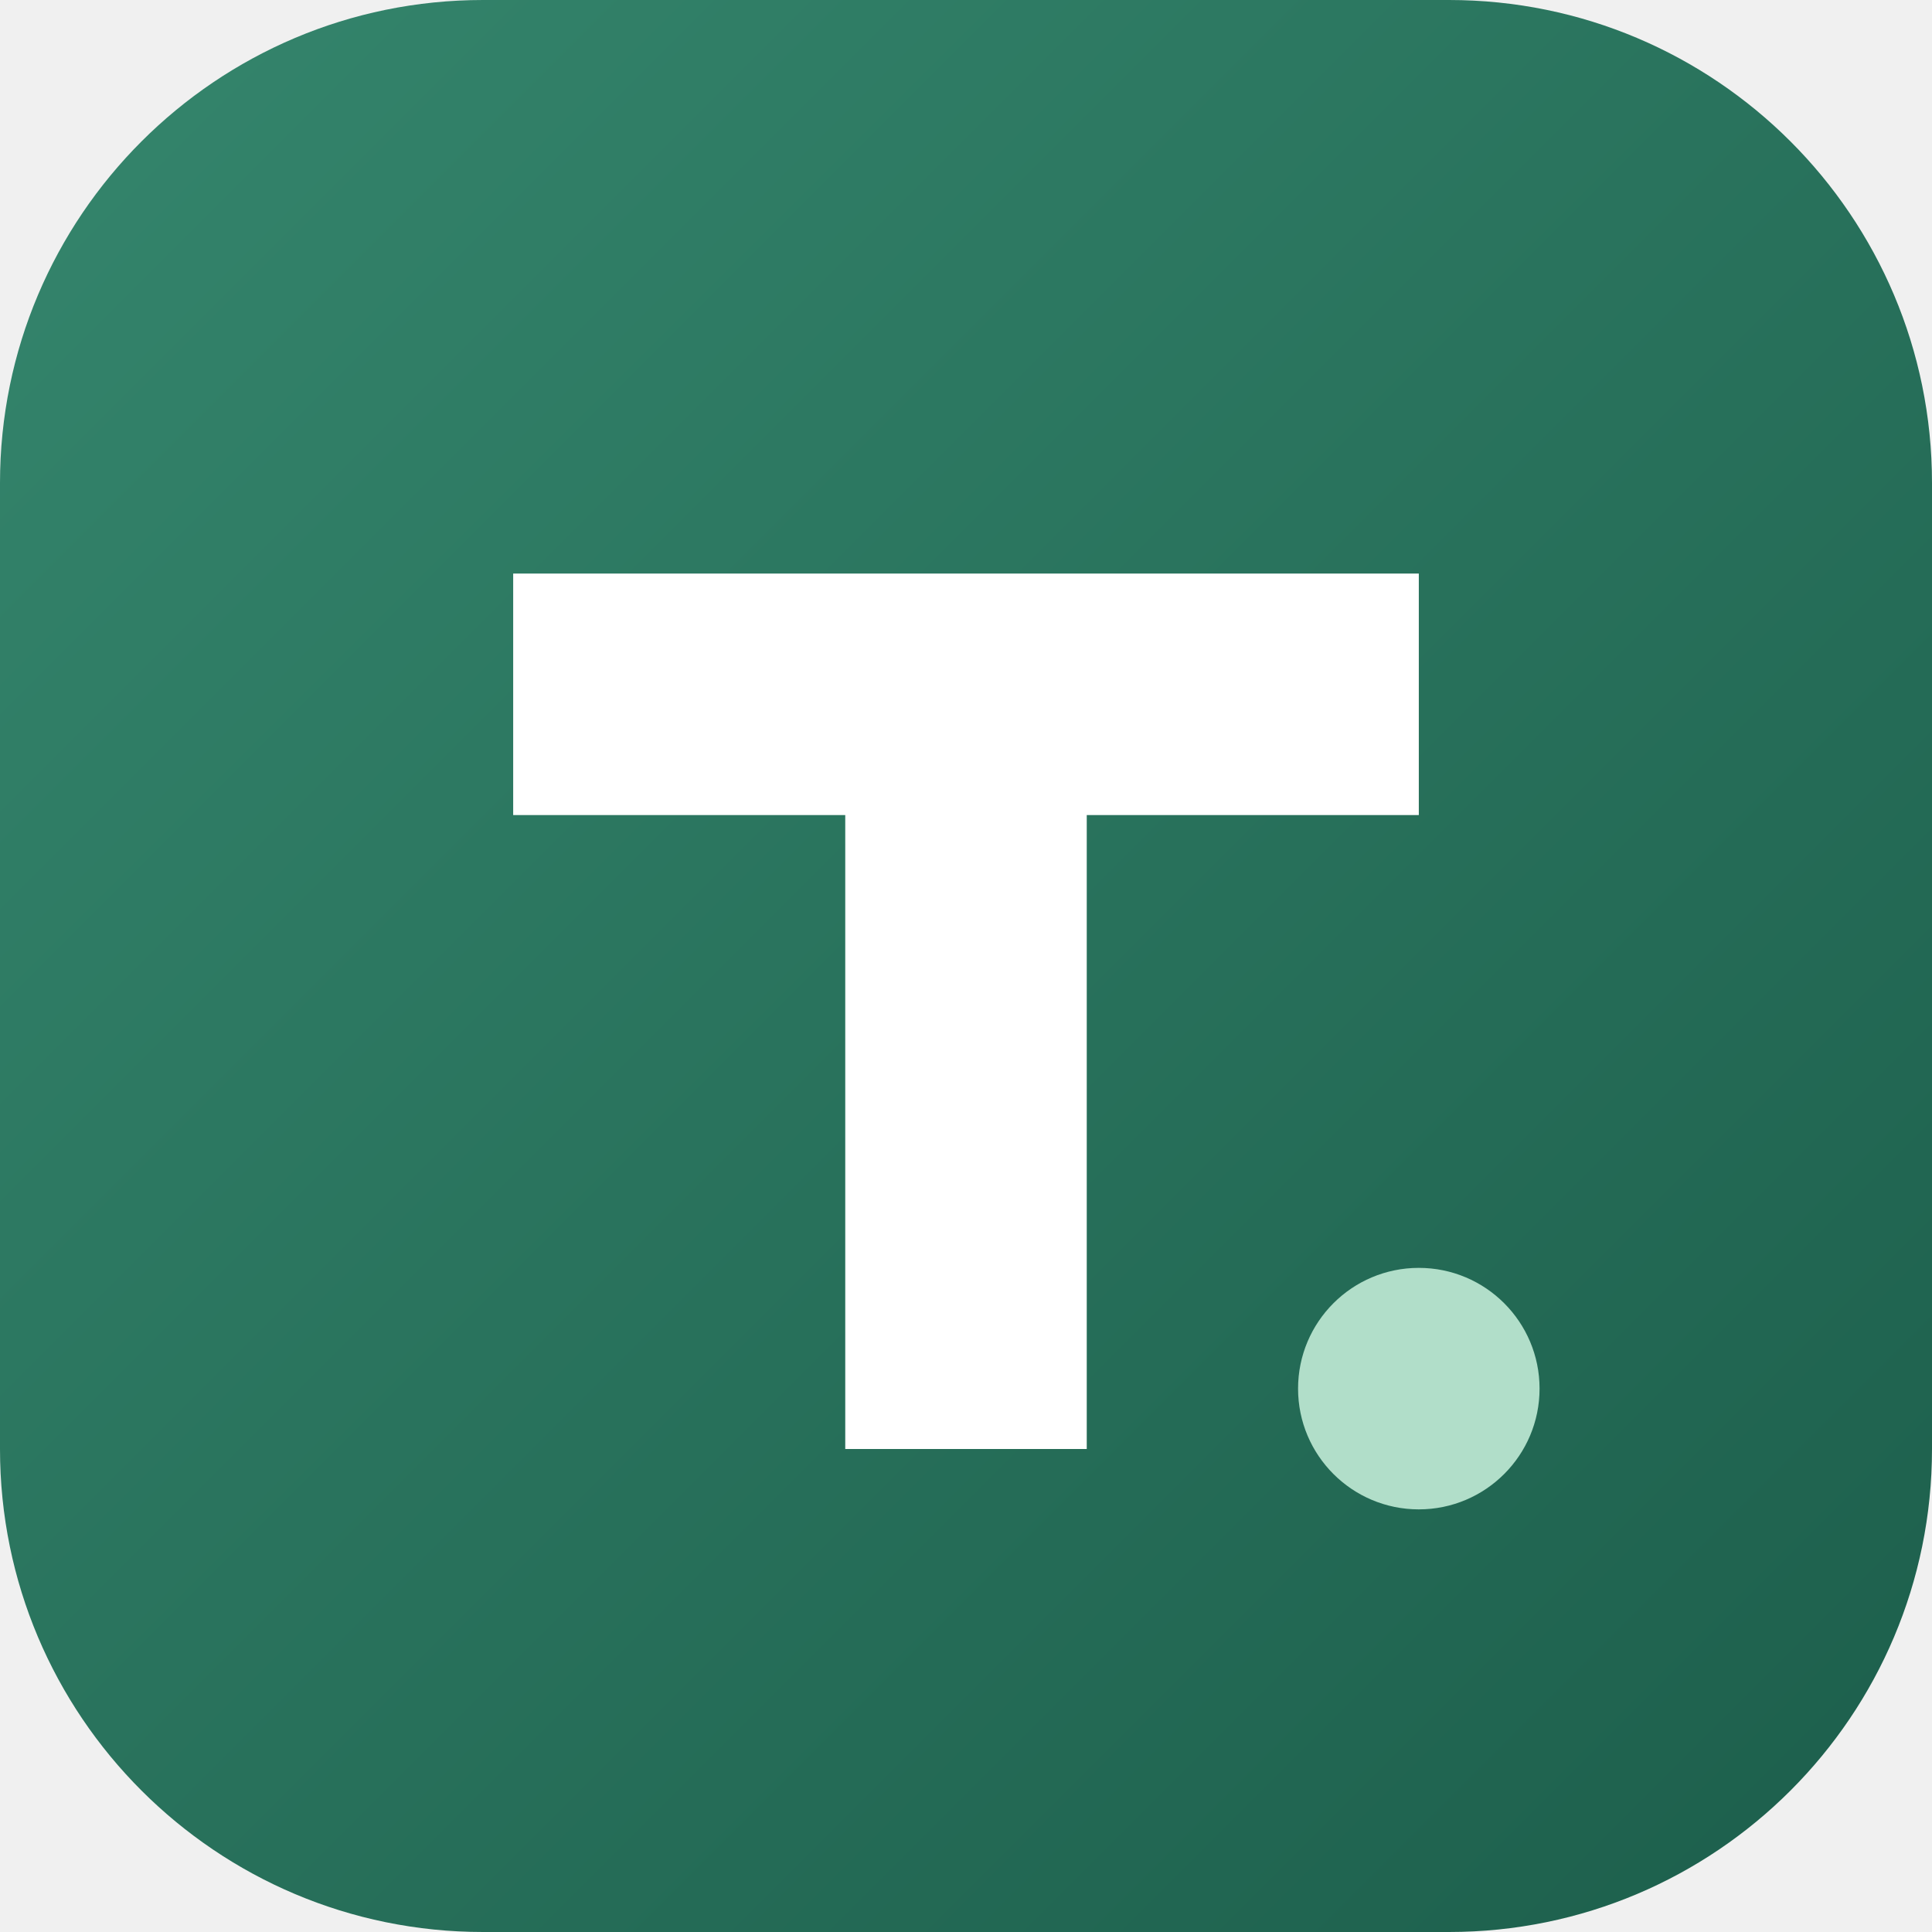
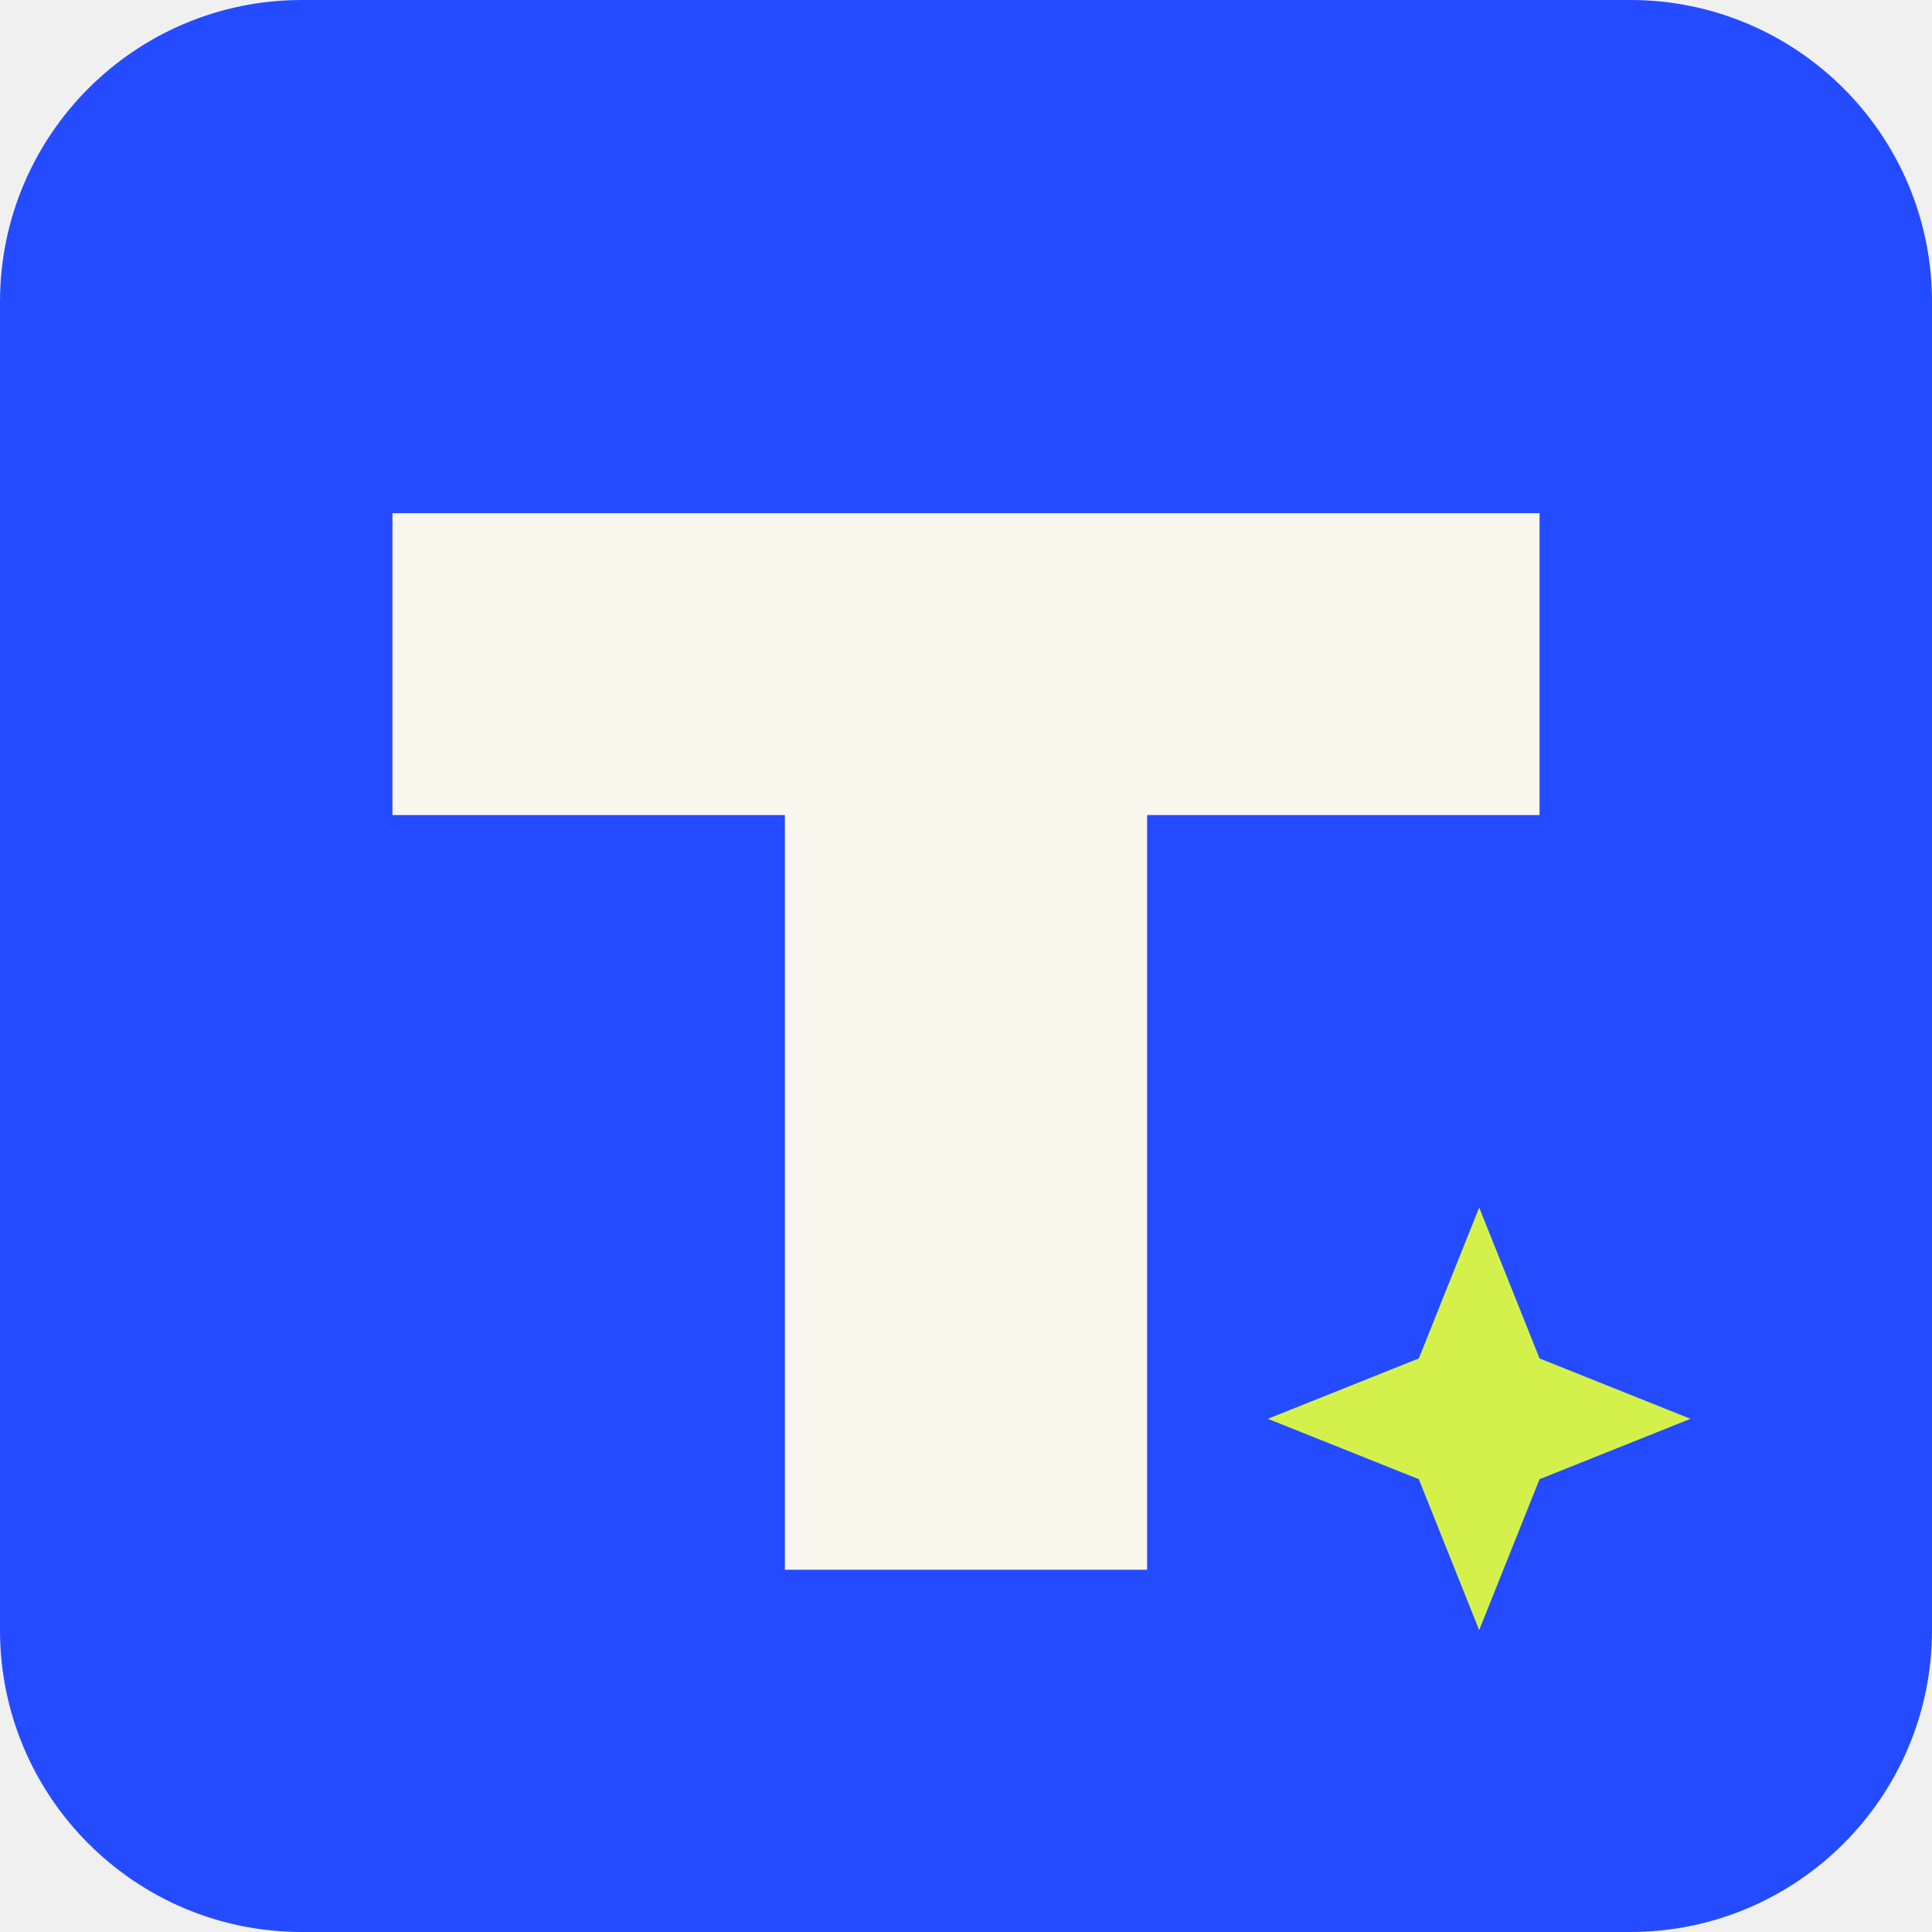
- <svg xmlns="http://www.w3.org/2000/svg" width="64" height="64" viewBox="0 0 64 64">
-   <defs>
-     <linearGradient id="a" x2="1" y2="1">
-       <stop stop-color="#35866d" />
-       <stop offset="1" stop-color="#1c5e4b" />
-     </linearGradient>
-   </defs>
-   <rect width="64" height="64" rx="16" fill="url(#a)" />
-   <path d="M17 19h30v8H36v21h-8V27H17z" fill="#fff" />
-   <circle cx="47" cy="46" r="4" fill="#b1dec9" />
+ <svg xmlns="http://www.w3.org/2000/svg" viewBox="0 0 64 64">
+   <rect width="64" height="64" rx="10" fill="#244bff" />
+   <path d="M13 17h38v10H38v25H26V27H13z" fill="#f9f6ee" />
+   <path d="m49 40 2 5 5 2-5 2-2 5-2-5-5-2 5-2z" fill="#d4f14b" />
</svg>
